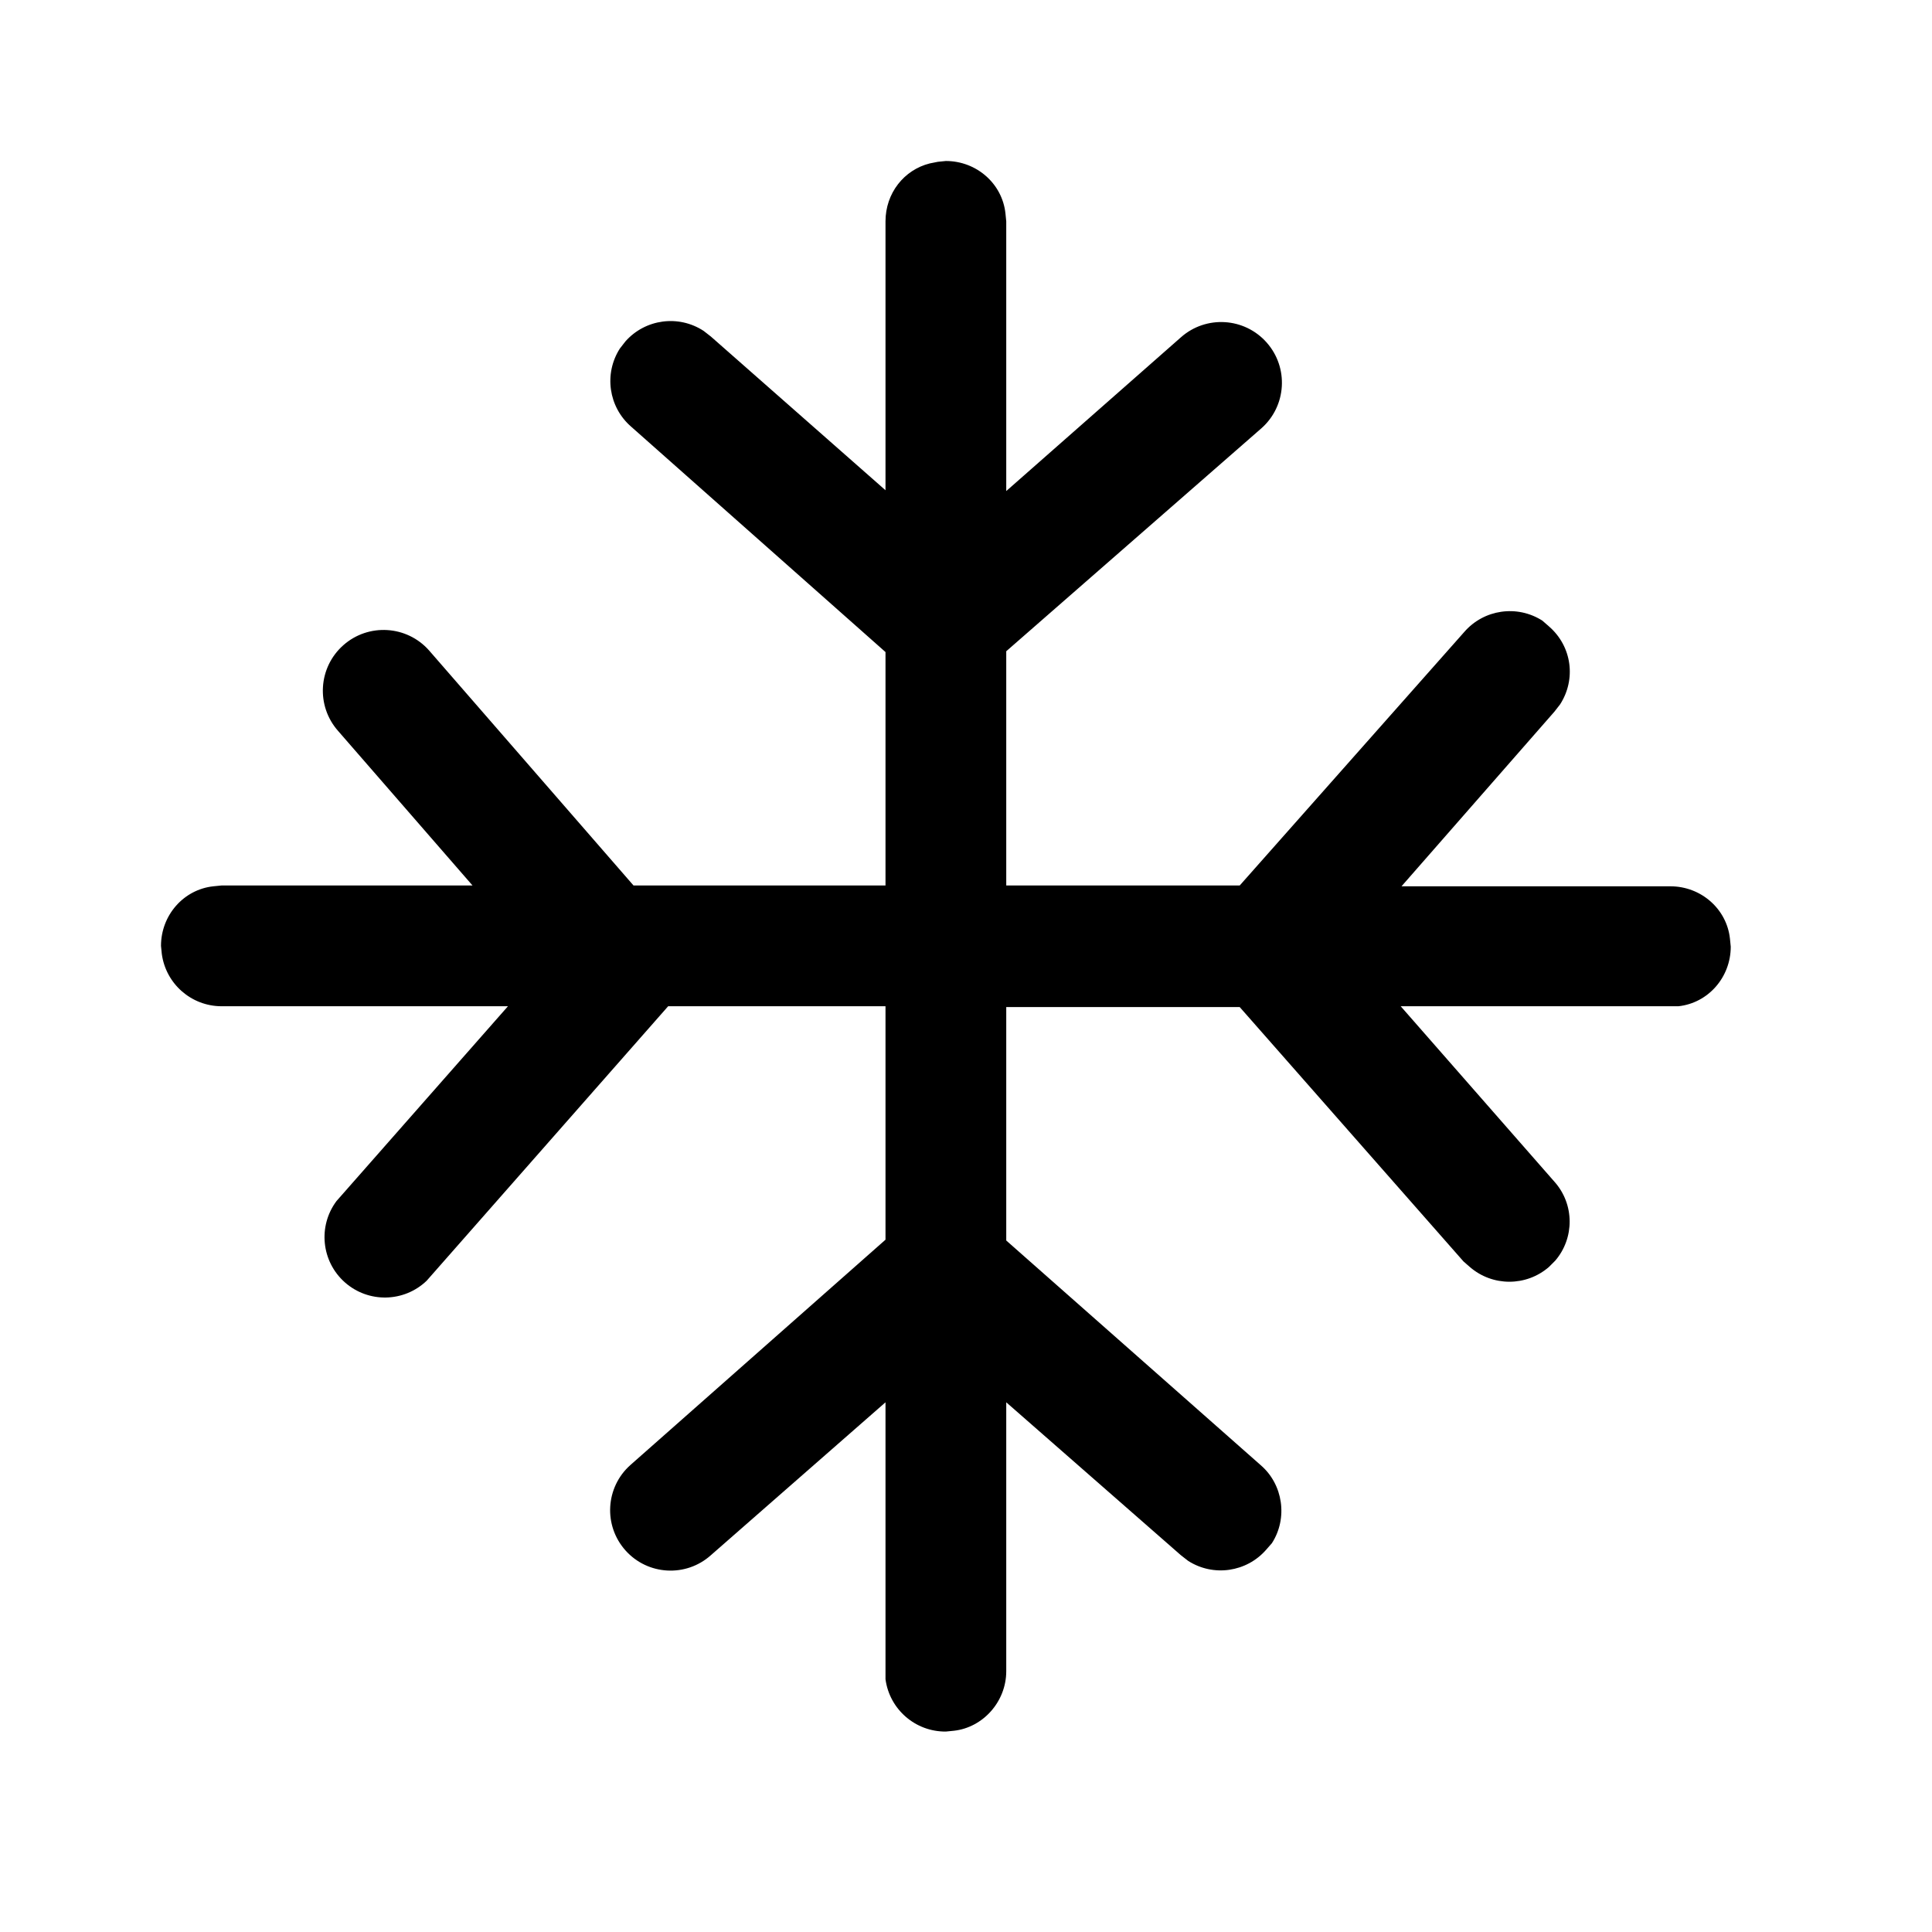
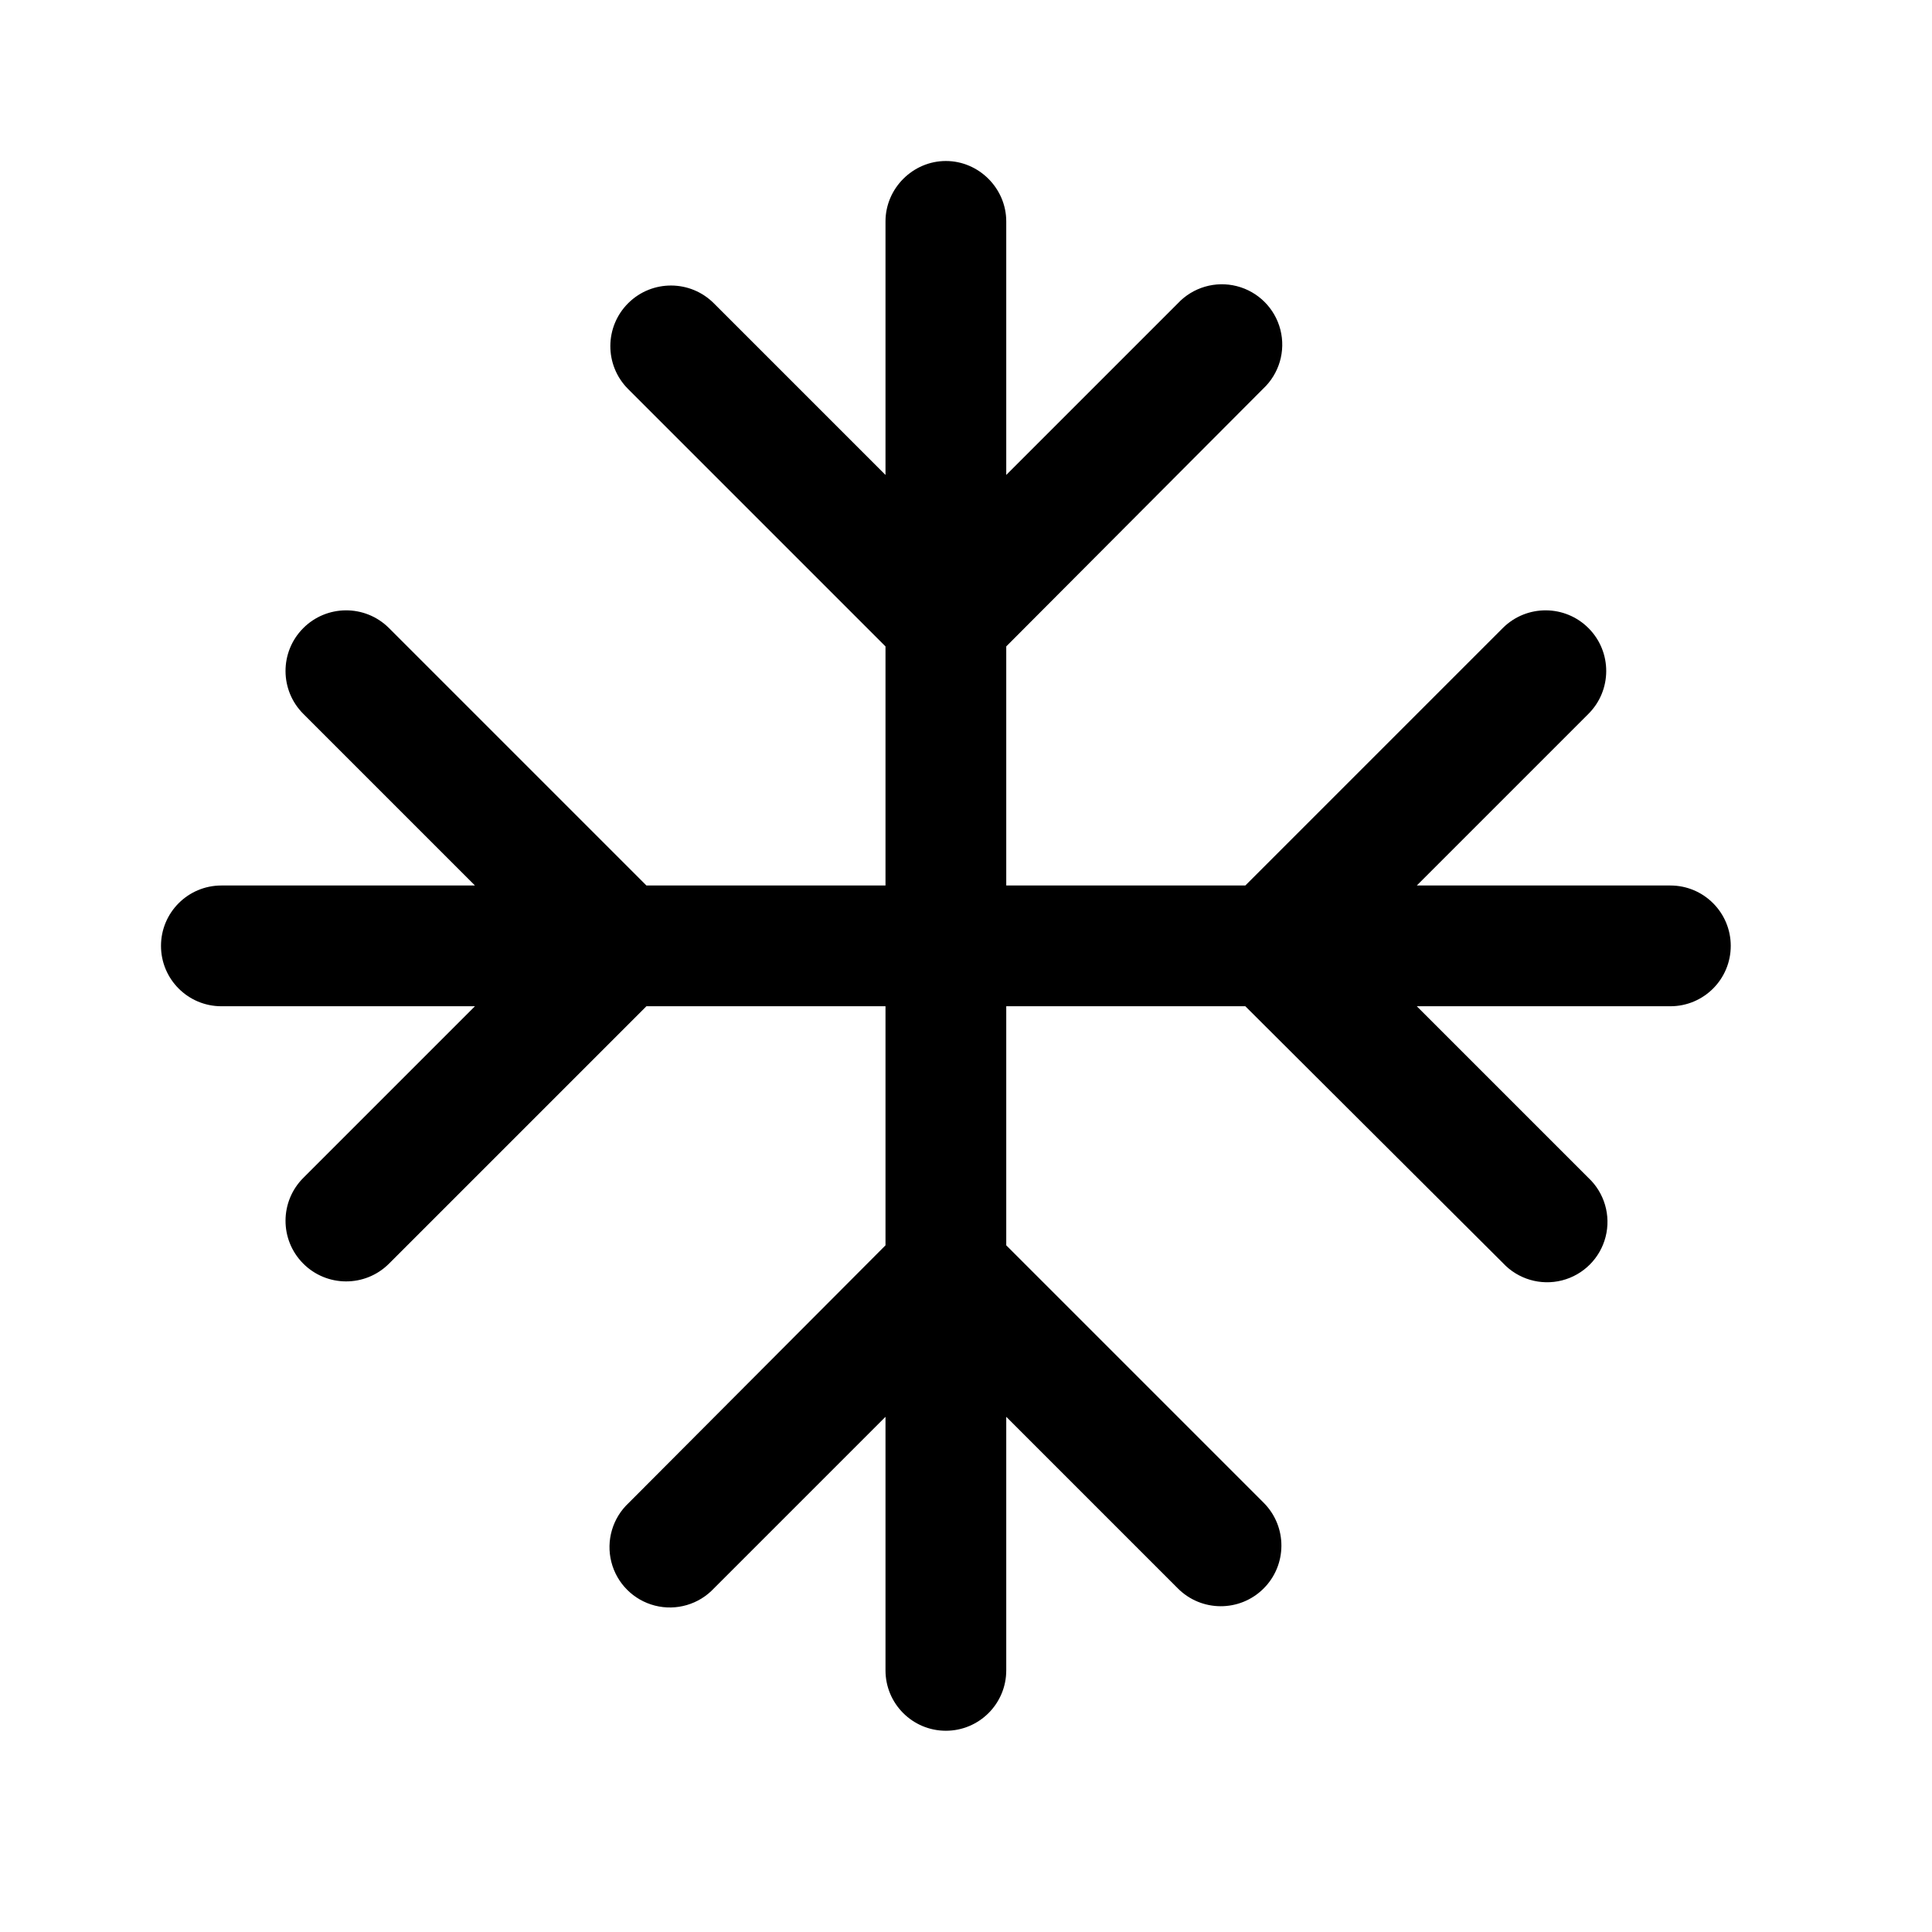
<svg xmlns="http://www.w3.org/2000/svg" width="24" height="24" viewBox="0 0 24 24">
-   <path d="M11.75 2c.38 0 .7.28.74.65l.01.1V6.1l2.17-1.91a.75.75 0 011 1.13L12.5 8.09V11h2.9l2.79-3.15a.75.75 0 01.97-.14l.08.07c.29.25.34.66.14.97l-.07.09-1.9 2.17h3.34c.38 0 .7.28.74.65l.01.1c0 .38-.28.7-.65.74H17.4l1.91 2.18c.25.28.25.7.01.98l-.08.08a.75.75 0 01-.98 0l-.08-.07-2.78-3.16h-2.9v2.9l3.16 2.79c.28.24.34.66.14.97l-.07.08a.75.75 0 01-.97.14l-.09-.07-2.17-1.9v3.34c0 .38-.29.7-.65.74l-.1.01a.75.75 0 01-.75-.65v-3.44l-2.17 1.9a.75.75 0 01-1-1.12L11 15.4V12.5H8.3l-3 3.41a.75.75 0 01-1.12-.99l2.13-2.42H2.75a.75.75 0 01-.74-.65l-.01-.1c0-.38.28-.7.65-.74l.1-.01h3.12L4.2 9.08a.75.75 0 011.13-1L7.87 11H11V8.1L7.84 5.3a.75.75 0 01-.14-.97l.07-.09a.75.75 0 01.97-.13l.09.07L11 6.09V2.75c0-.35.23-.64.55-.72l.1-.02.1-.01z" />
+   <path d="M11.75 2c.41 0 .75.34.75.75V5.9l2.13-2.13a.75.75 0 111.06 1.06l-3.19 3.2V11h2.97l3.2-3.2a.75.75 0 011.06 1.07L17.6 11h3.15a.75.75 0 010 1.5H17.6l2.13 2.13a.75.75 0 11-1.06 1.06l-3.2-3.19H12.5v2.97l3.2 3.2a.75.75 0 01-1.07 1.06L12.5 17.6v3.15a.75.75 0 01-1.5 0V17.6l-2.13 2.13a.75.75 0 11-1.06-1.06l3.19-3.2V12.5H8.03l-3.2 3.2a.75.75 0 01-1.06-1.07L5.9 12.5H2.75a.75.75 0 010-1.5H5.9L3.77 8.87A.75.75 0 014.83 7.8L8.03 11H11V8.03l-3.2-3.2a.75.75 0 111.07-1.06L11 5.9V2.75c0-.41.34-.75.75-.75z" />
</svg>
